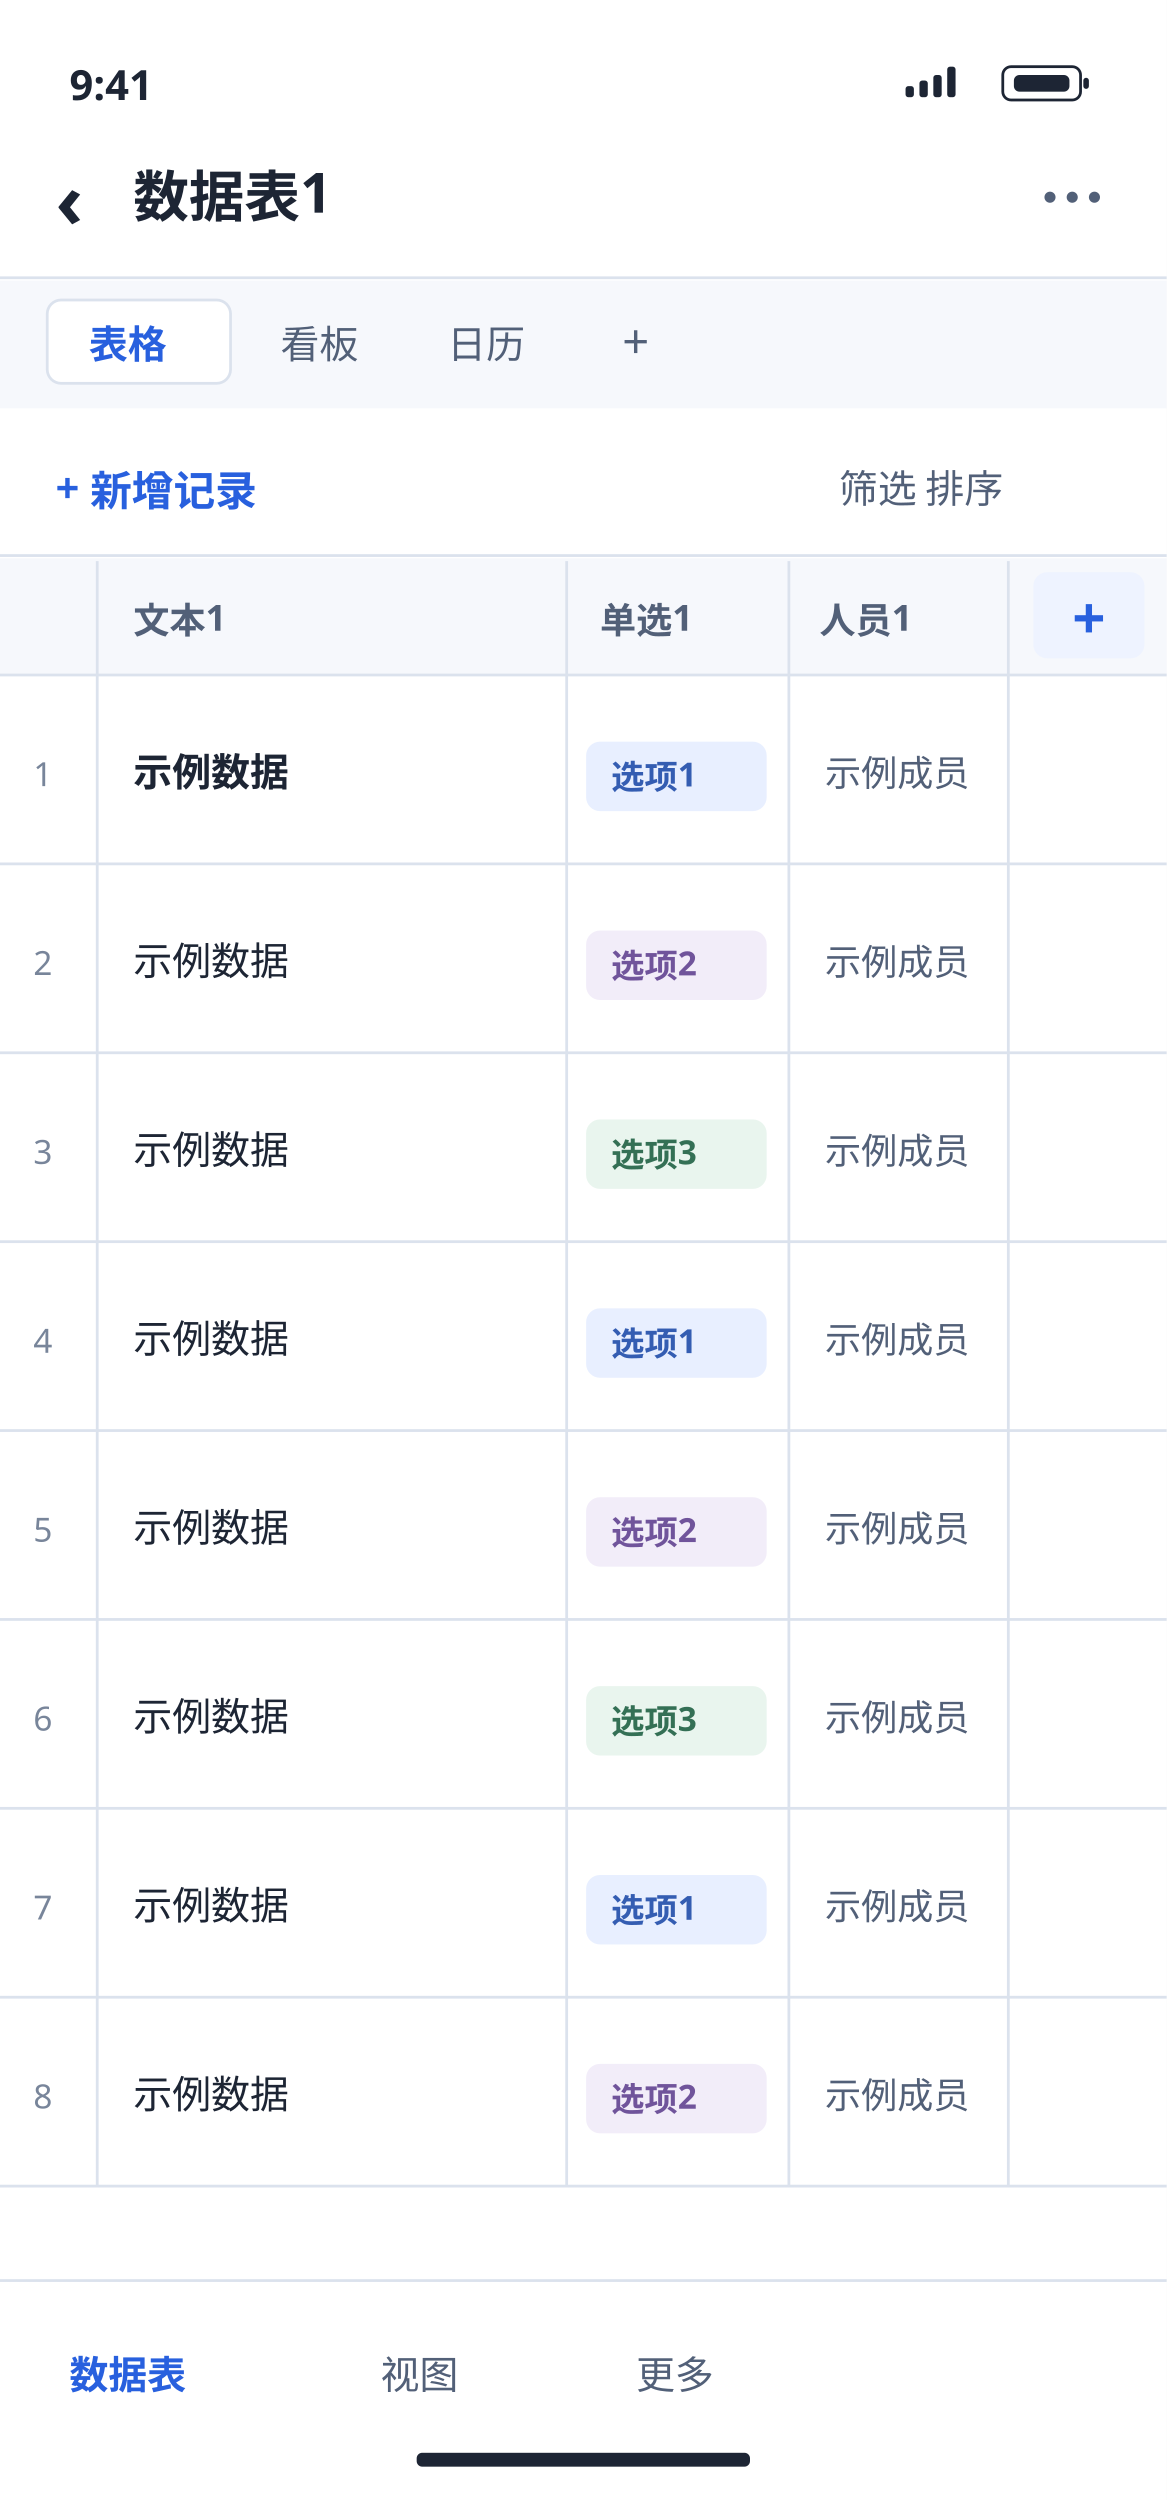
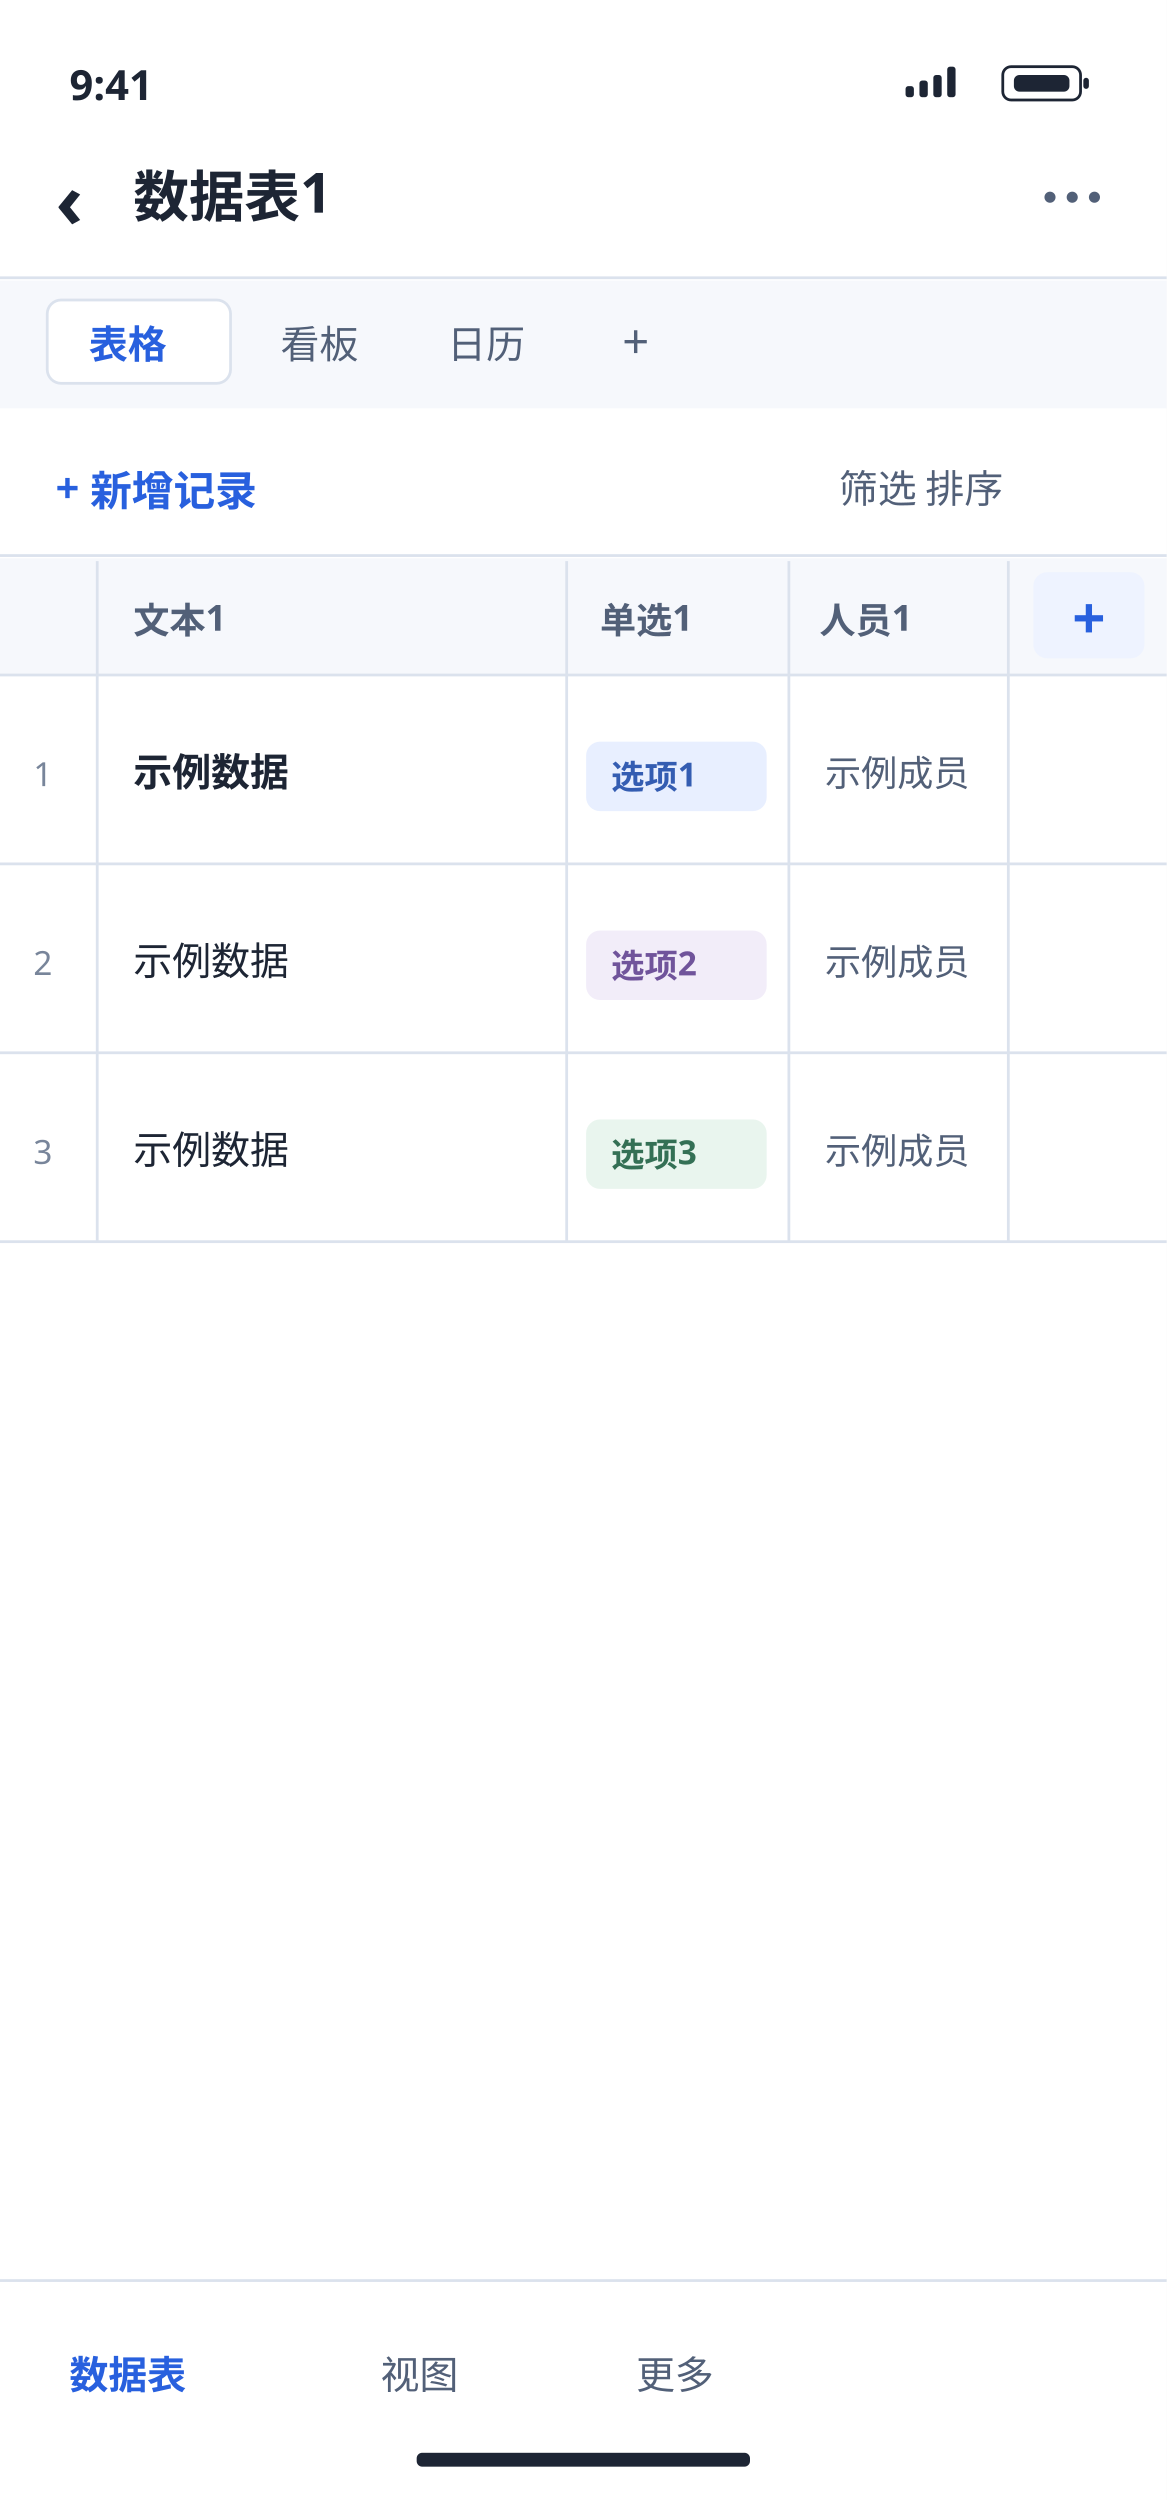
<svg xmlns="http://www.w3.org/2000/svg" width="420" height="900" viewBox="0 0 420 900">
  <rect x="0" y="0" width="420" height="900" rx="0" fill="#ffffff" stroke="none" stroke-width="1" />
  <rect x="0" y="0" width="420" height="900" rx="0" fill="#ffffff" stroke="none" stroke-width="1" />
  <text x="25" y="36" fill="#1d2534" font-family="Noto Sans SC, PingFang SC, Microsoft YaHei, sans-serif" font-size="15" font-weight="650">9:41</text>
  <rect x="326" y="31" width="3" height="4" rx="1" fill="#1d2534" stroke="none" stroke-width="1" />
  <rect x="331" y="29" width="3" height="6" rx="1" fill="#1d2534" stroke="none" stroke-width="1" />
  <rect x="336" y="27" width="3" height="8" rx="1" fill="#1d2534" stroke="none" stroke-width="1" />
  <rect x="341" y="24" width="3" height="11" rx="1" fill="#1d2534" stroke="none" stroke-width="1" />
  <rect x="361" y="24" width="28" height="12" rx="3" fill="#ffffff" stroke="#1d2534" stroke-width="1" />
  <rect x="365" y="27" width="20" height="6" rx="2" fill="#1d2534" stroke="none" stroke-width="1" />
  <rect x="390" y="28" width="2" height="4" rx="1" fill="#1d2534" stroke="none" stroke-width="1" />
  <text x="20" y="82" fill="#1d2534" font-family="Noto Sans SC, PingFang SC, Microsoft YaHei, sans-serif" font-size="27" font-weight="600">‹</text>
  <text x="48" y="78" fill="#1d2534" font-family="Noto Sans SC, PingFang SC, Microsoft YaHei, sans-serif" font-size="20" font-weight="650">数据表1</text>
  <circle cx="378" cy="71" r="2" fill="#526078" />
  <circle cx="386" cy="71" r="2" fill="#526078" />
  <circle cx="394" cy="71" r="2" fill="#526078" />
  <line x1="0" y1="100" x2="420" y2="100" stroke="#dbe2ed" stroke-width="1" />
  <rect x="0" y="101" width="420" height="46" rx="0" fill="#f6f8fc" stroke="none" stroke-width="1" />
  <rect x="17" y="108" width="66" height="30" rx="5" fill="#ffffff" stroke="#dbe2ed" stroke-width="1" />
  <text x="32" y="129" fill="#2860de" font-family="Noto Sans SC, PingFang SC, Microsoft YaHei, sans-serif" font-size="14" font-weight="600">表格</text>
  <text x="101" y="129" fill="#526078" font-family="Noto Sans SC, PingFang SC, Microsoft YaHei, sans-serif" font-size="14" font-weight="400">看板</text>
  <text x="161" y="129" fill="#526078" font-family="Noto Sans SC, PingFang SC, Microsoft YaHei, sans-serif" font-size="14" font-weight="400">日历</text>
  <text x="224" y="129" fill="#526078" font-family="Noto Sans SC, PingFang SC, Microsoft YaHei, sans-serif" font-size="17" font-weight="400">+</text>
  <text x="20" y="181" fill="#2860de" font-family="Noto Sans SC, PingFang SC, Microsoft YaHei, sans-serif" font-size="15" font-weight="550">+ 新增记录</text>
  <text x="302" y="181" fill="#526078" font-family="Noto Sans SC, PingFang SC, Microsoft YaHei, sans-serif" font-size="14" font-weight="400">筛选     排序</text>
  <line x1="0" y1="200" x2="420" y2="200" stroke="#dbe2ed" stroke-width="1" />
  <rect x="0" y="201" width="420" height="42" rx="0" fill="#f6f8fc" stroke="none" stroke-width="1" />
-   <line x1="35" y1="202" x2="35" y2="787" stroke="#dbe2ed" stroke-width="1" />
-   <line x1="204" y1="202" x2="204" y2="787" stroke="#dbe2ed" stroke-width="1" />
-   <line x1="284" y1="202" x2="284" y2="787" stroke="#dbe2ed" stroke-width="1" />
-   <line x1="363" y1="202" x2="363" y2="787" stroke="#dbe2ed" stroke-width="1" />
+   <line x1="35" y1="202" x2="35" y2="447" stroke="#dbe2ed" stroke-width="1" />
+   <line x1="204" y1="202" x2="204" y2="447" stroke="#dbe2ed" stroke-width="1" />
+   <line x1="284" y1="202" x2="284" y2="447" stroke="#dbe2ed" stroke-width="1" />
+   <line x1="363" y1="202" x2="363" y2="447" stroke="#dbe2ed" stroke-width="1" />
  <text x="48" y="228" fill="#526078" font-family="Noto Sans SC, PingFang SC, Microsoft YaHei, sans-serif" font-size="13" font-weight="600">文本1</text>
  <text x="216" y="228" fill="#526078" font-family="Noto Sans SC, PingFang SC, Microsoft YaHei, sans-serif" font-size="13" font-weight="600">单选1</text>
  <text x="295" y="228" fill="#526078" font-family="Noto Sans SC, PingFang SC, Microsoft YaHei, sans-serif" font-size="13" font-weight="600">人员1</text>
  <rect x="372" y="206" width="40" height="31" rx="5" fill="#eef3ff" stroke="none" stroke-width="1" />
  <text x="386" y="230" fill="#2860de" font-family="Noto Sans SC, PingFang SC, Microsoft YaHei, sans-serif" font-size="21" font-weight="600">+</text>
  <line x1="0" y1="243" x2="420" y2="243" stroke="#dbe2ed" stroke-width="1" />
  <text x="12" y="283" fill="#78859a" font-family="Noto Sans SC, PingFang SC, Microsoft YaHei, sans-serif" font-size="12" font-weight="400">1</text>
  <text x="48" y="283" fill="#1d2534" font-family="Noto Sans SC, PingFang SC, Microsoft YaHei, sans-serif" font-size="14" font-weight="550">示例数据</text>
  <rect x="211" y="267" width="65" height="25" rx="5" fill="#e8efff" stroke="none" stroke-width="1" />
  <text x="220" y="284" fill="#345db2" font-family="Noto Sans SC, PingFang SC, Microsoft YaHei, sans-serif" font-size="12" font-weight="550">选项1</text>
  <text x="297" y="283" fill="#526078" font-family="Noto Sans SC, PingFang SC, Microsoft YaHei, sans-serif" font-size="13" font-weight="400">示例成员</text>
  <line x1="0" y1="311" x2="420" y2="311" stroke="#dbe2ed" stroke-width="1" />
  <text x="12" y="351" fill="#78859a" font-family="Noto Sans SC, PingFang SC, Microsoft YaHei, sans-serif" font-size="12" font-weight="400">2</text>
  <text x="48" y="351" fill="#1d2534" font-family="Noto Sans SC, PingFang SC, Microsoft YaHei, sans-serif" font-size="14" font-weight="400">示例数据</text>
  <rect x="211" y="335" width="65" height="25" rx="5" fill="#f2edf9" stroke="none" stroke-width="1" />
  <text x="220" y="352" fill="#70549b" font-family="Noto Sans SC, PingFang SC, Microsoft YaHei, sans-serif" font-size="12" font-weight="550">选项2</text>
  <text x="297" y="351" fill="#526078" font-family="Noto Sans SC, PingFang SC, Microsoft YaHei, sans-serif" font-size="13" font-weight="400">示例成员</text>
  <line x1="0" y1="379" x2="420" y2="379" stroke="#dbe2ed" stroke-width="1" />
  <text x="12" y="419" fill="#78859a" font-family="Noto Sans SC, PingFang SC, Microsoft YaHei, sans-serif" font-size="12" font-weight="400">3</text>
  <text x="48" y="419" fill="#1d2534" font-family="Noto Sans SC, PingFang SC, Microsoft YaHei, sans-serif" font-size="14" font-weight="400">示例数据</text>
  <rect x="211" y="403" width="65" height="25" rx="5" fill="#e9f5ee" stroke="none" stroke-width="1" />
  <text x="220" y="420" fill="#347055" font-family="Noto Sans SC, PingFang SC, Microsoft YaHei, sans-serif" font-size="12" font-weight="550">选项3</text>
  <text x="297" y="419" fill="#526078" font-family="Noto Sans SC, PingFang SC, Microsoft YaHei, sans-serif" font-size="13" font-weight="400">示例成员</text>
  <line x1="0" y1="447" x2="420" y2="447" stroke="#dbe2ed" stroke-width="1" />
-   <text x="12" y="487" fill="#78859a" font-family="Noto Sans SC, PingFang SC, Microsoft YaHei, sans-serif" font-size="12" font-weight="400">4</text>
-   <text x="48" y="487" fill="#1d2534" font-family="Noto Sans SC, PingFang SC, Microsoft YaHei, sans-serif" font-size="14" font-weight="400">示例数据</text>
-   <rect x="211" y="471" width="65" height="25" rx="5" fill="#e8efff" stroke="none" stroke-width="1" />
-   <text x="220" y="488" fill="#345db2" font-family="Noto Sans SC, PingFang SC, Microsoft YaHei, sans-serif" font-size="12" font-weight="550">选项1</text>
-   <text x="297" y="487" fill="#526078" font-family="Noto Sans SC, PingFang SC, Microsoft YaHei, sans-serif" font-size="13" font-weight="400">示例成员</text>
-   <line x1="0" y1="515" x2="420" y2="515" stroke="#dbe2ed" stroke-width="1" />
-   <text x="12" y="555" fill="#78859a" font-family="Noto Sans SC, PingFang SC, Microsoft YaHei, sans-serif" font-size="12" font-weight="400">5</text>
-   <text x="48" y="555" fill="#1d2534" font-family="Noto Sans SC, PingFang SC, Microsoft YaHei, sans-serif" font-size="14" font-weight="400">示例数据</text>
-   <rect x="211" y="539" width="65" height="25" rx="5" fill="#f2edf9" stroke="none" stroke-width="1" />
-   <text x="220" y="556" fill="#70549b" font-family="Noto Sans SC, PingFang SC, Microsoft YaHei, sans-serif" font-size="12" font-weight="550">选项2</text>
-   <text x="297" y="555" fill="#526078" font-family="Noto Sans SC, PingFang SC, Microsoft YaHei, sans-serif" font-size="13" font-weight="400">示例成员</text>
-   <line x1="0" y1="583" x2="420" y2="583" stroke="#dbe2ed" stroke-width="1" />
-   <text x="12" y="623" fill="#78859a" font-family="Noto Sans SC, PingFang SC, Microsoft YaHei, sans-serif" font-size="12" font-weight="400">6</text>
-   <text x="48" y="623" fill="#1d2534" font-family="Noto Sans SC, PingFang SC, Microsoft YaHei, sans-serif" font-size="14" font-weight="400">示例数据</text>
-   <rect x="211" y="607" width="65" height="25" rx="5" fill="#e9f5ee" stroke="none" stroke-width="1" />
-   <text x="220" y="624" fill="#347055" font-family="Noto Sans SC, PingFang SC, Microsoft YaHei, sans-serif" font-size="12" font-weight="550">选项3</text>
-   <text x="297" y="623" fill="#526078" font-family="Noto Sans SC, PingFang SC, Microsoft YaHei, sans-serif" font-size="13" font-weight="400">示例成员</text>
-   <line x1="0" y1="651" x2="420" y2="651" stroke="#dbe2ed" stroke-width="1" />
-   <text x="12" y="691" fill="#78859a" font-family="Noto Sans SC, PingFang SC, Microsoft YaHei, sans-serif" font-size="12" font-weight="400">7</text>
-   <text x="48" y="691" fill="#1d2534" font-family="Noto Sans SC, PingFang SC, Microsoft YaHei, sans-serif" font-size="14" font-weight="400">示例数据</text>
-   <rect x="211" y="675" width="65" height="25" rx="5" fill="#e8efff" stroke="none" stroke-width="1" />
-   <text x="220" y="692" fill="#345db2" font-family="Noto Sans SC, PingFang SC, Microsoft YaHei, sans-serif" font-size="12" font-weight="550">选项1</text>
-   <text x="297" y="691" fill="#526078" font-family="Noto Sans SC, PingFang SC, Microsoft YaHei, sans-serif" font-size="13" font-weight="400">示例成员</text>
-   <line x1="0" y1="719" x2="420" y2="719" stroke="#dbe2ed" stroke-width="1" />
-   <text x="12" y="759" fill="#78859a" font-family="Noto Sans SC, PingFang SC, Microsoft YaHei, sans-serif" font-size="12" font-weight="400">8</text>
-   <text x="48" y="759" fill="#1d2534" font-family="Noto Sans SC, PingFang SC, Microsoft YaHei, sans-serif" font-size="14" font-weight="400">示例数据</text>
-   <rect x="211" y="743" width="65" height="25" rx="5" fill="#f2edf9" stroke="none" stroke-width="1" />
-   <text x="220" y="760" fill="#70549b" font-family="Noto Sans SC, PingFang SC, Microsoft YaHei, sans-serif" font-size="12" font-weight="550">选项2</text>
-   <text x="297" y="759" fill="#526078" font-family="Noto Sans SC, PingFang SC, Microsoft YaHei, sans-serif" font-size="13" font-weight="400">示例成员</text>
-   <line x1="0" y1="787" x2="420" y2="787" stroke="#dbe2ed" stroke-width="1" />
  <line x1="0" y1="821" x2="420" y2="821" stroke="#dbe2ed" stroke-width="1" />
  <text x="25" y="860" fill="#2860de" font-family="Noto Sans SC, PingFang SC, Microsoft YaHei, sans-serif" font-size="14" font-weight="600">数据表</text>
  <text x="137" y="860" fill="#526078" font-family="Noto Sans SC, PingFang SC, Microsoft YaHei, sans-serif" font-size="14" font-weight="400">视图</text>
  <text x="229" y="860" fill="#526078" font-family="Noto Sans SC, PingFang SC, Microsoft YaHei, sans-serif" font-size="14" font-weight="400">更多</text>
  <rect x="150" y="883" width="120" height="5" rx="2" fill="#1d2534" stroke="none" stroke-width="1" />
</svg>
